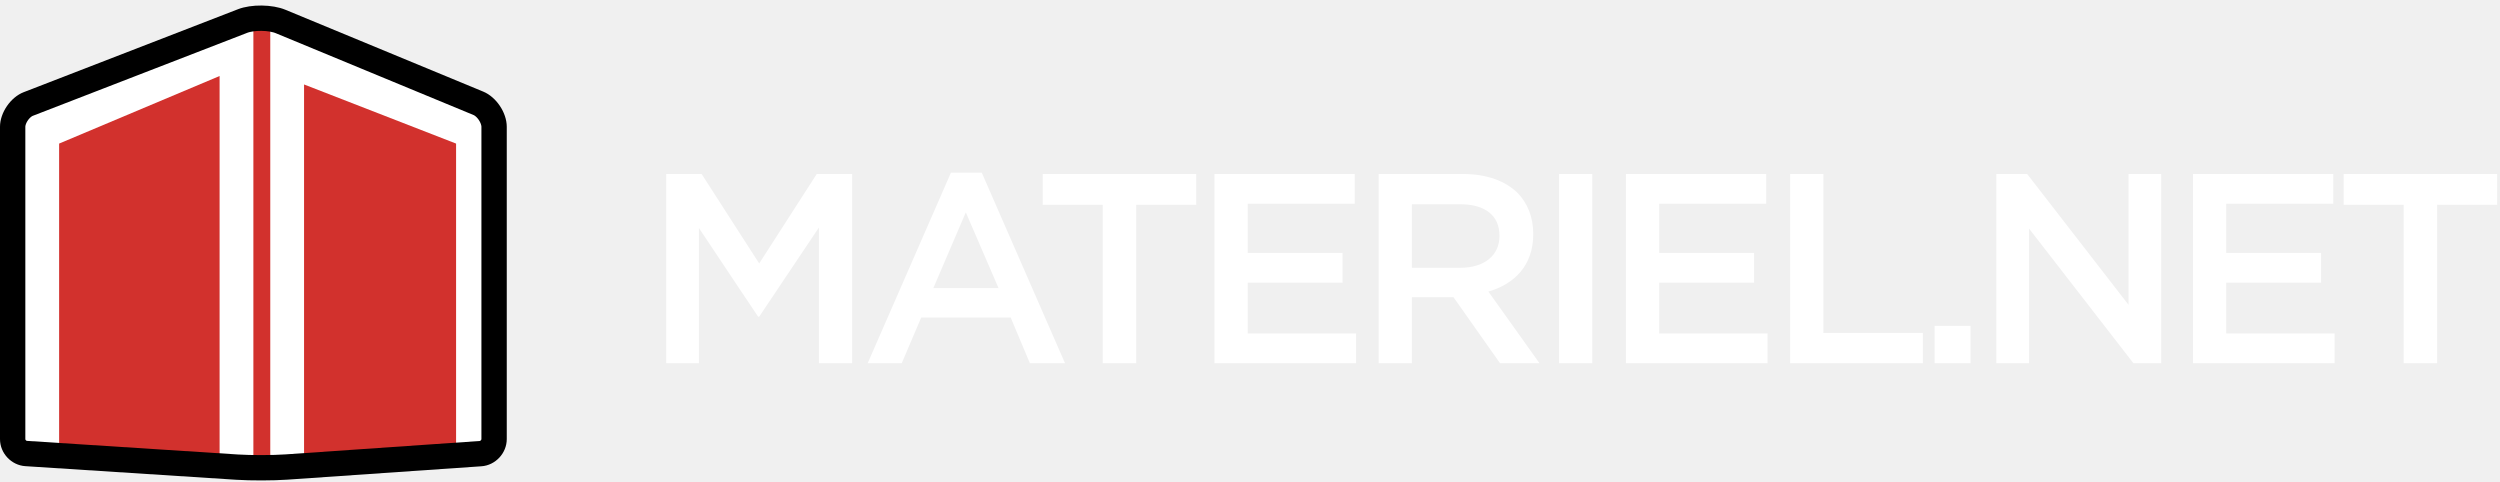
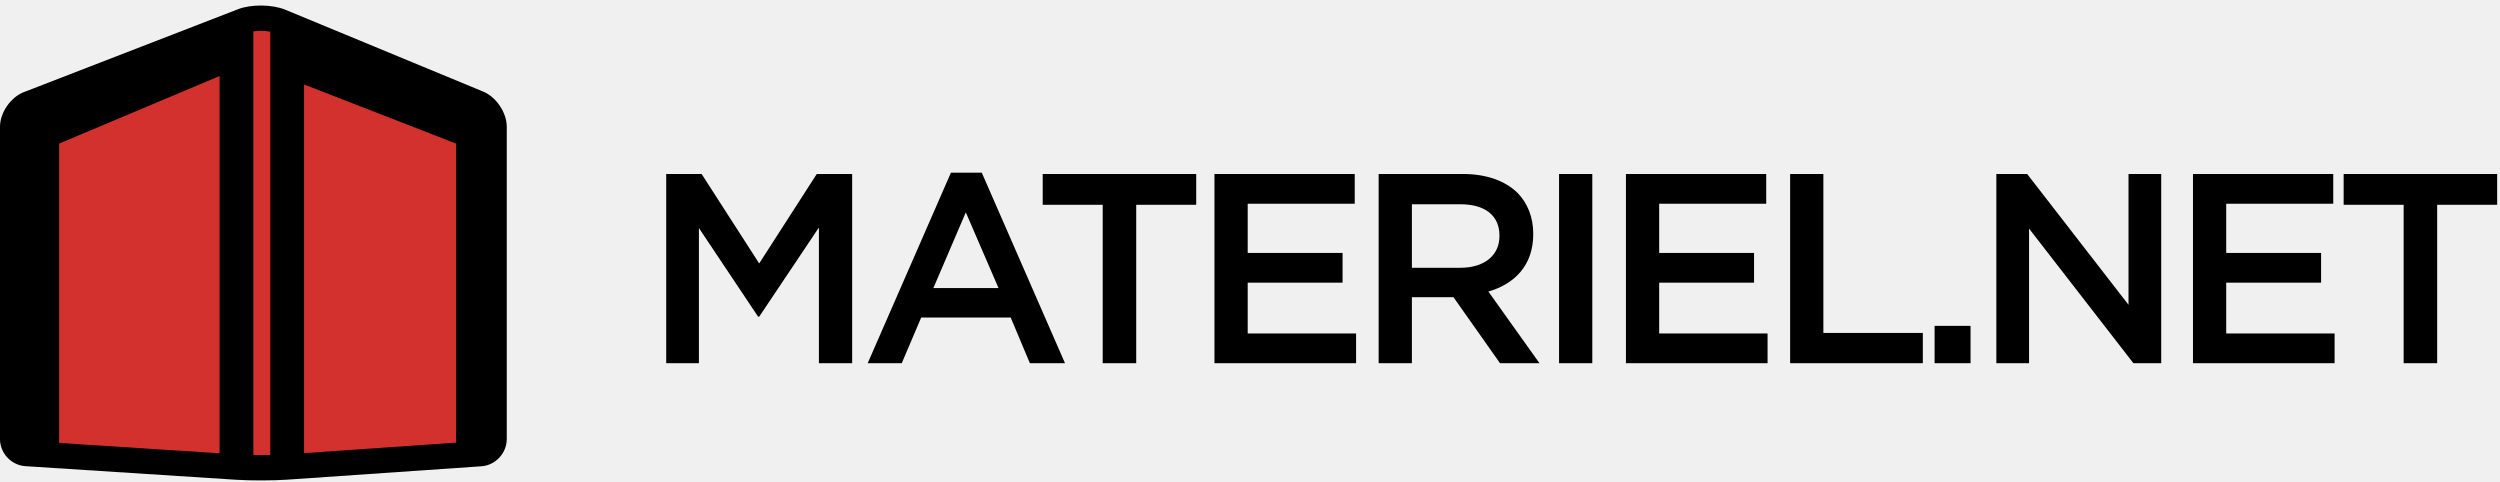
<svg xmlns="http://www.w3.org/2000/svg" xmlns:xlink="http://www.w3.org/1999/xlink" width="296" height="57" viewBox="0 0 296 57">
  <defs>
    <path id="a" d="M33.994,56.793 C32.341,56.908 29.668,56.914 27.999,56.806 L3.001,55.194 C1.343,55.087 0,53.666 0,51.993 L0,15.007 C0,13.346 1.254,11.515 2.806,10.914 L28.194,1.086 C29.744,0.486 32.246,0.516 33.781,1.151 L57.219,10.849 C58.755,11.485 60,13.334 60,15.007 L60,51.993 C60,53.654 58.659,55.092 57.006,55.207 L33.994,56.793 Z" />
    <mask id="b" width="60" height="57" x="0" y="0" fill="white">
      <use xlink:href="#a" />
    </mask>
  </defs>
  <g fill="none" fill-rule="evenodd">
-     <path fill="#FFFFFF" d="M78.88 43L82.752 43 82.752 27 89.76 37.496 89.888 37.496 96.96 26.936 96.96 43 100.896 43 100.896 20.6 96.704 20.6 89.888 31.192 83.072 20.6 78.88 20.6 78.88 43zM102.736 43L106.768 43 109.072 37.592 119.664 37.592 121.936 43 126.096 43 116.24 20.44 112.592 20.44 102.736 43zM110.512 34.104L114.352 25.144 118.224 34.104 110.512 34.104zM130.56 43L134.528 43 134.528 24.248 141.632 24.248 141.632 20.6 123.456 20.6 123.456 24.248 130.56 24.248 130.56 43zM143.792 43L160.56 43 160.56 39.48 147.728 39.48 147.728 33.464 158.96 33.464 158.96 29.944 147.728 29.944 147.728 24.12 160.4 24.12 160.4 20.6 143.792 20.6 143.792 43zM163.232 43L167.168 43 167.168 35.192 172.096 35.192 177.6 43 182.272 43 176.224 34.52C179.328 33.624 181.536 31.416 181.536 27.736L181.536 27.672C181.536 25.72 180.864 24.056 179.68 22.84 178.24 21.432 176.032 20.6 173.216 20.6L163.232 20.6 163.232 43zM167.168 31.704L167.168 24.184 172.896 24.184C175.808 24.184 177.536 25.496 177.536 27.896L177.536 27.96C177.536 30.232 175.744 31.704 172.928 31.704L167.168 31.704zM184.592 43L188.528 43 188.528 20.6 184.592 20.6 184.592 43zM192.512 43L209.28 43 209.28 39.48 196.448 39.48 196.448 33.464 207.68 33.464 207.68 29.944 196.448 29.944 196.448 24.12 209.12 24.12 209.12 20.6 192.512 20.6 192.512 43zM211.952 43L227.664 43 227.664 39.416 215.888 39.416 215.888 20.6 211.952 20.6 211.952 43zM229.056 43L233.312 43 233.312 38.584 229.056 38.584 229.056 43zM236.368 43L240.24 43 240.24 27.064 252.592 43 255.888 43 255.888 20.6 252.016 20.6 252.016 36.088 240.016 20.6 236.368 20.6 236.368 43zM259.648 43L276.416 43 276.416 39.48 263.584 39.48 263.584 33.464 274.816 33.464 274.816 29.944 263.584 29.944 263.584 24.12 276.256 24.12 276.256 20.6 259.648 20.6 259.648 43zM284.592 43L288.56 43 288.56 24.248 295.664 24.248 295.664 20.6 277.488 20.6 277.488 24.248 284.592 24.248 284.592 43zM33.996 56.114C32.342 56.232 29.653 56.238 28.014 56.129L3.986 54.527C2.337 54.417 1 52.987 1 51.33L1 16.326C1 14.67 2.251 12.827 3.782 12.215L28.218 2.441C29.754 1.826 32.239 1.859 33.761 2.511L56.239 12.144C57.764 12.798 59 14.669 59 16.326L59 51.33C59 52.985 57.668 54.423 56.004 54.542L33.996 56.114z" />
+     <path fill="#000000" d="M78.88 43L82.752 43 82.752 27 89.76 37.496 89.888 37.496 96.96 26.936 96.96 43 100.896 43 100.896 20.6 96.704 20.6 89.888 31.192 83.072 20.6 78.88 20.6 78.88 43zM102.736 43L106.768 43 109.072 37.592 119.664 37.592 121.936 43 126.096 43 116.24 20.44 112.592 20.44 102.736 43zM110.512 34.104L114.352 25.144 118.224 34.104 110.512 34.104zM130.56 43L134.528 43 134.528 24.248 141.632 24.248 141.632 20.6 123.456 20.6 123.456 24.248 130.56 24.248 130.56 43zM143.792 43L160.56 43 160.56 39.48 147.728 39.48 147.728 33.464 158.96 33.464 158.96 29.944 147.728 29.944 147.728 24.12 160.4 24.12 160.4 20.6 143.792 20.6 143.792 43zM163.232 43L167.168 43 167.168 35.192 172.096 35.192 177.6 43 182.272 43 176.224 34.52C179.328 33.624 181.536 31.416 181.536 27.736L181.536 27.672C181.536 25.72 180.864 24.056 179.68 22.84 178.24 21.432 176.032 20.6 173.216 20.6L163.232 20.6 163.232 43zM167.168 31.704L167.168 24.184 172.896 24.184C175.808 24.184 177.536 25.496 177.536 27.896L177.536 27.96C177.536 30.232 175.744 31.704 172.928 31.704L167.168 31.704zM184.592 43L188.528 43 188.528 20.6 184.592 20.6 184.592 43zM192.512 43L209.28 43 209.28 39.48 196.448 39.48 196.448 33.464 207.68 33.464 207.68 29.944 196.448 29.944 196.448 24.12 209.12 24.12 209.12 20.6 192.512 20.6 192.512 43zM211.952 43L227.664 43 227.664 39.416 215.888 39.416 215.888 20.6 211.952 20.6 211.952 43zM229.056 43L233.312 43 233.312 38.584 229.056 38.584 229.056 43zM236.368 43L240.24 43 240.24 27.064 252.592 43 255.888 43 255.888 20.6 252.016 20.6 252.016 36.088 240.016 20.6 236.368 20.6 236.368 43zM259.648 43L276.416 43 276.416 39.48 263.584 39.48 263.584 33.464 274.816 33.464 274.816 29.944 263.584 29.944 263.584 24.12 276.256 24.12 276.256 20.6 259.648 20.6 259.648 43zM284.592 43L288.56 43 288.56 24.248 295.664 24.248 295.664 20.6 277.488 20.6 277.488 24.248 284.592 24.248 284.592 43zM33.996 56.114C32.342 56.232 29.653 56.238 28.014 56.129L3.986 54.527C2.337 54.417 1 52.987 1 51.33L1 16.326C1 14.67 2.251 12.827 3.782 12.215L28.218 2.441C29.754 1.826 32.239 1.859 33.761 2.511L56.239 12.144C57.764 12.798 59 14.669 59 16.326L59 51.33C59 52.985 57.668 54.423 56.004 54.542L33.996 56.114z" />
    <path stroke="#D2312D" stroke-width="2" d="M31,2 L31,56" />
    <polygon fill="#D2312D" points="7 53 7 17 26 9 26 55" />
    <polygon fill="#D2312D" points="36 55 36 10 54 17 54 53" />
    <use stroke="#000000" stroke-width="6" mask="url(#b)" stroke-linecap="round" stroke-linejoin="round" xlink:href="#a" />
  </g>
</svg>
